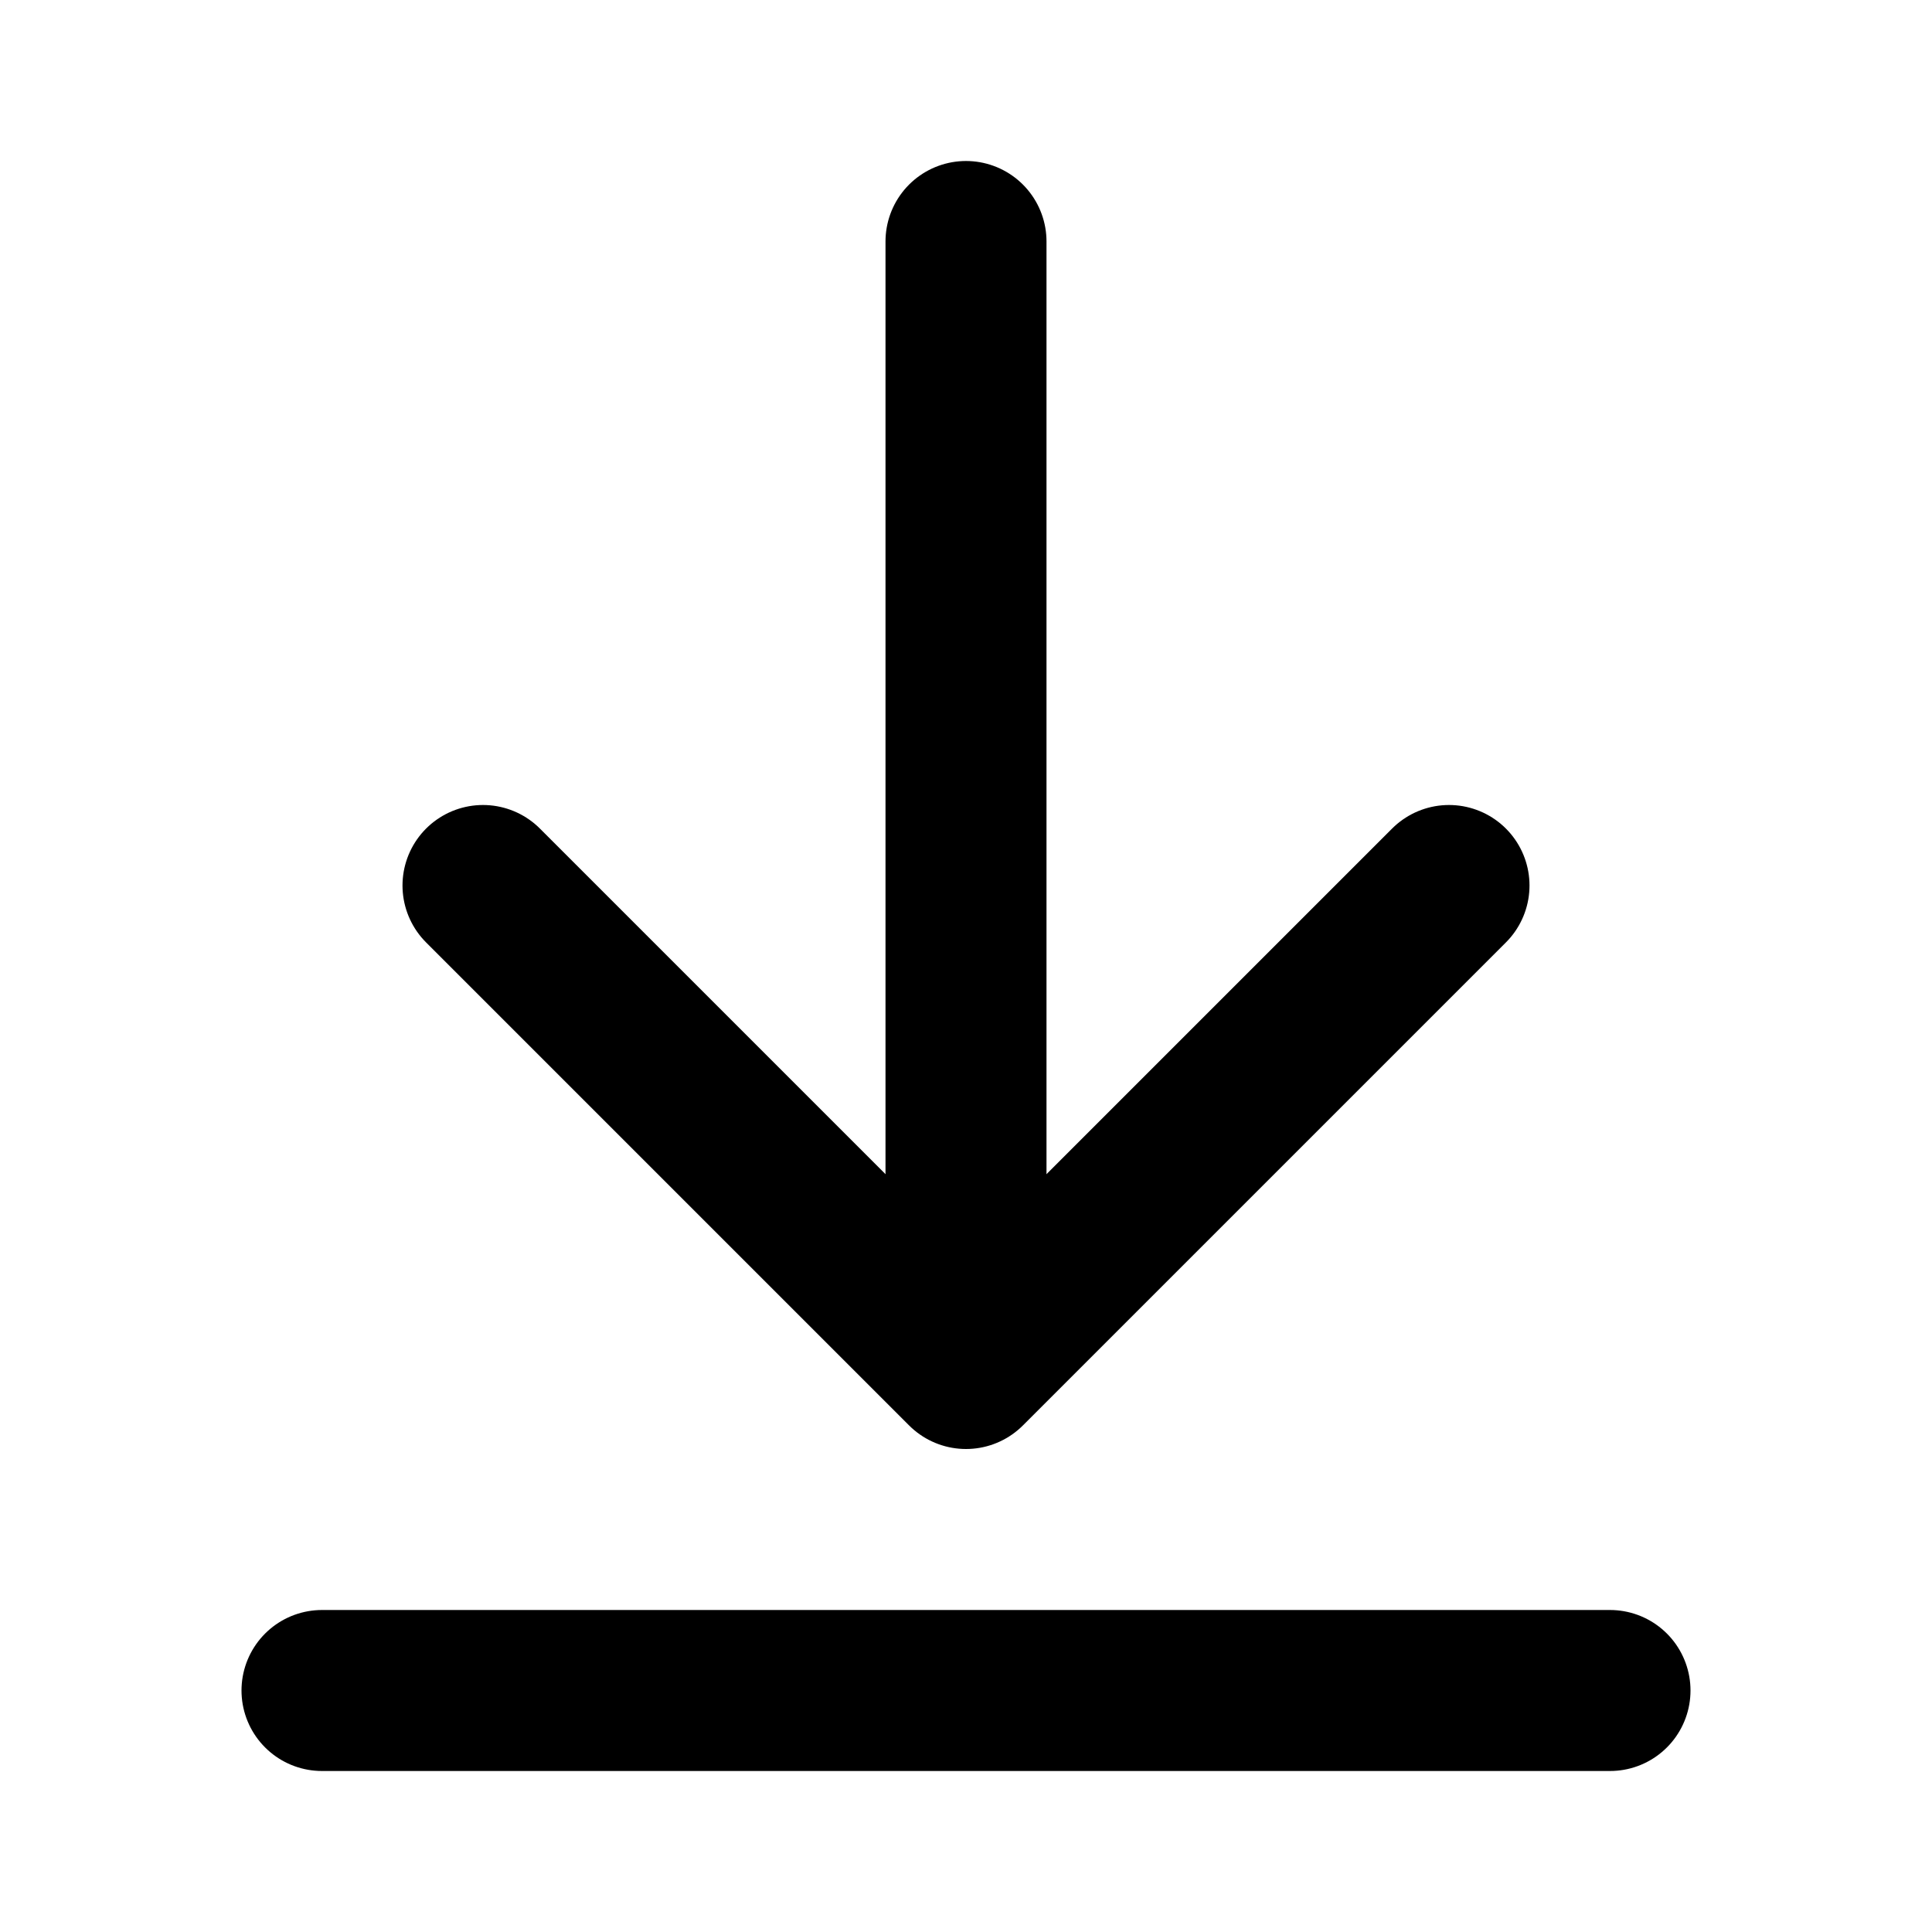
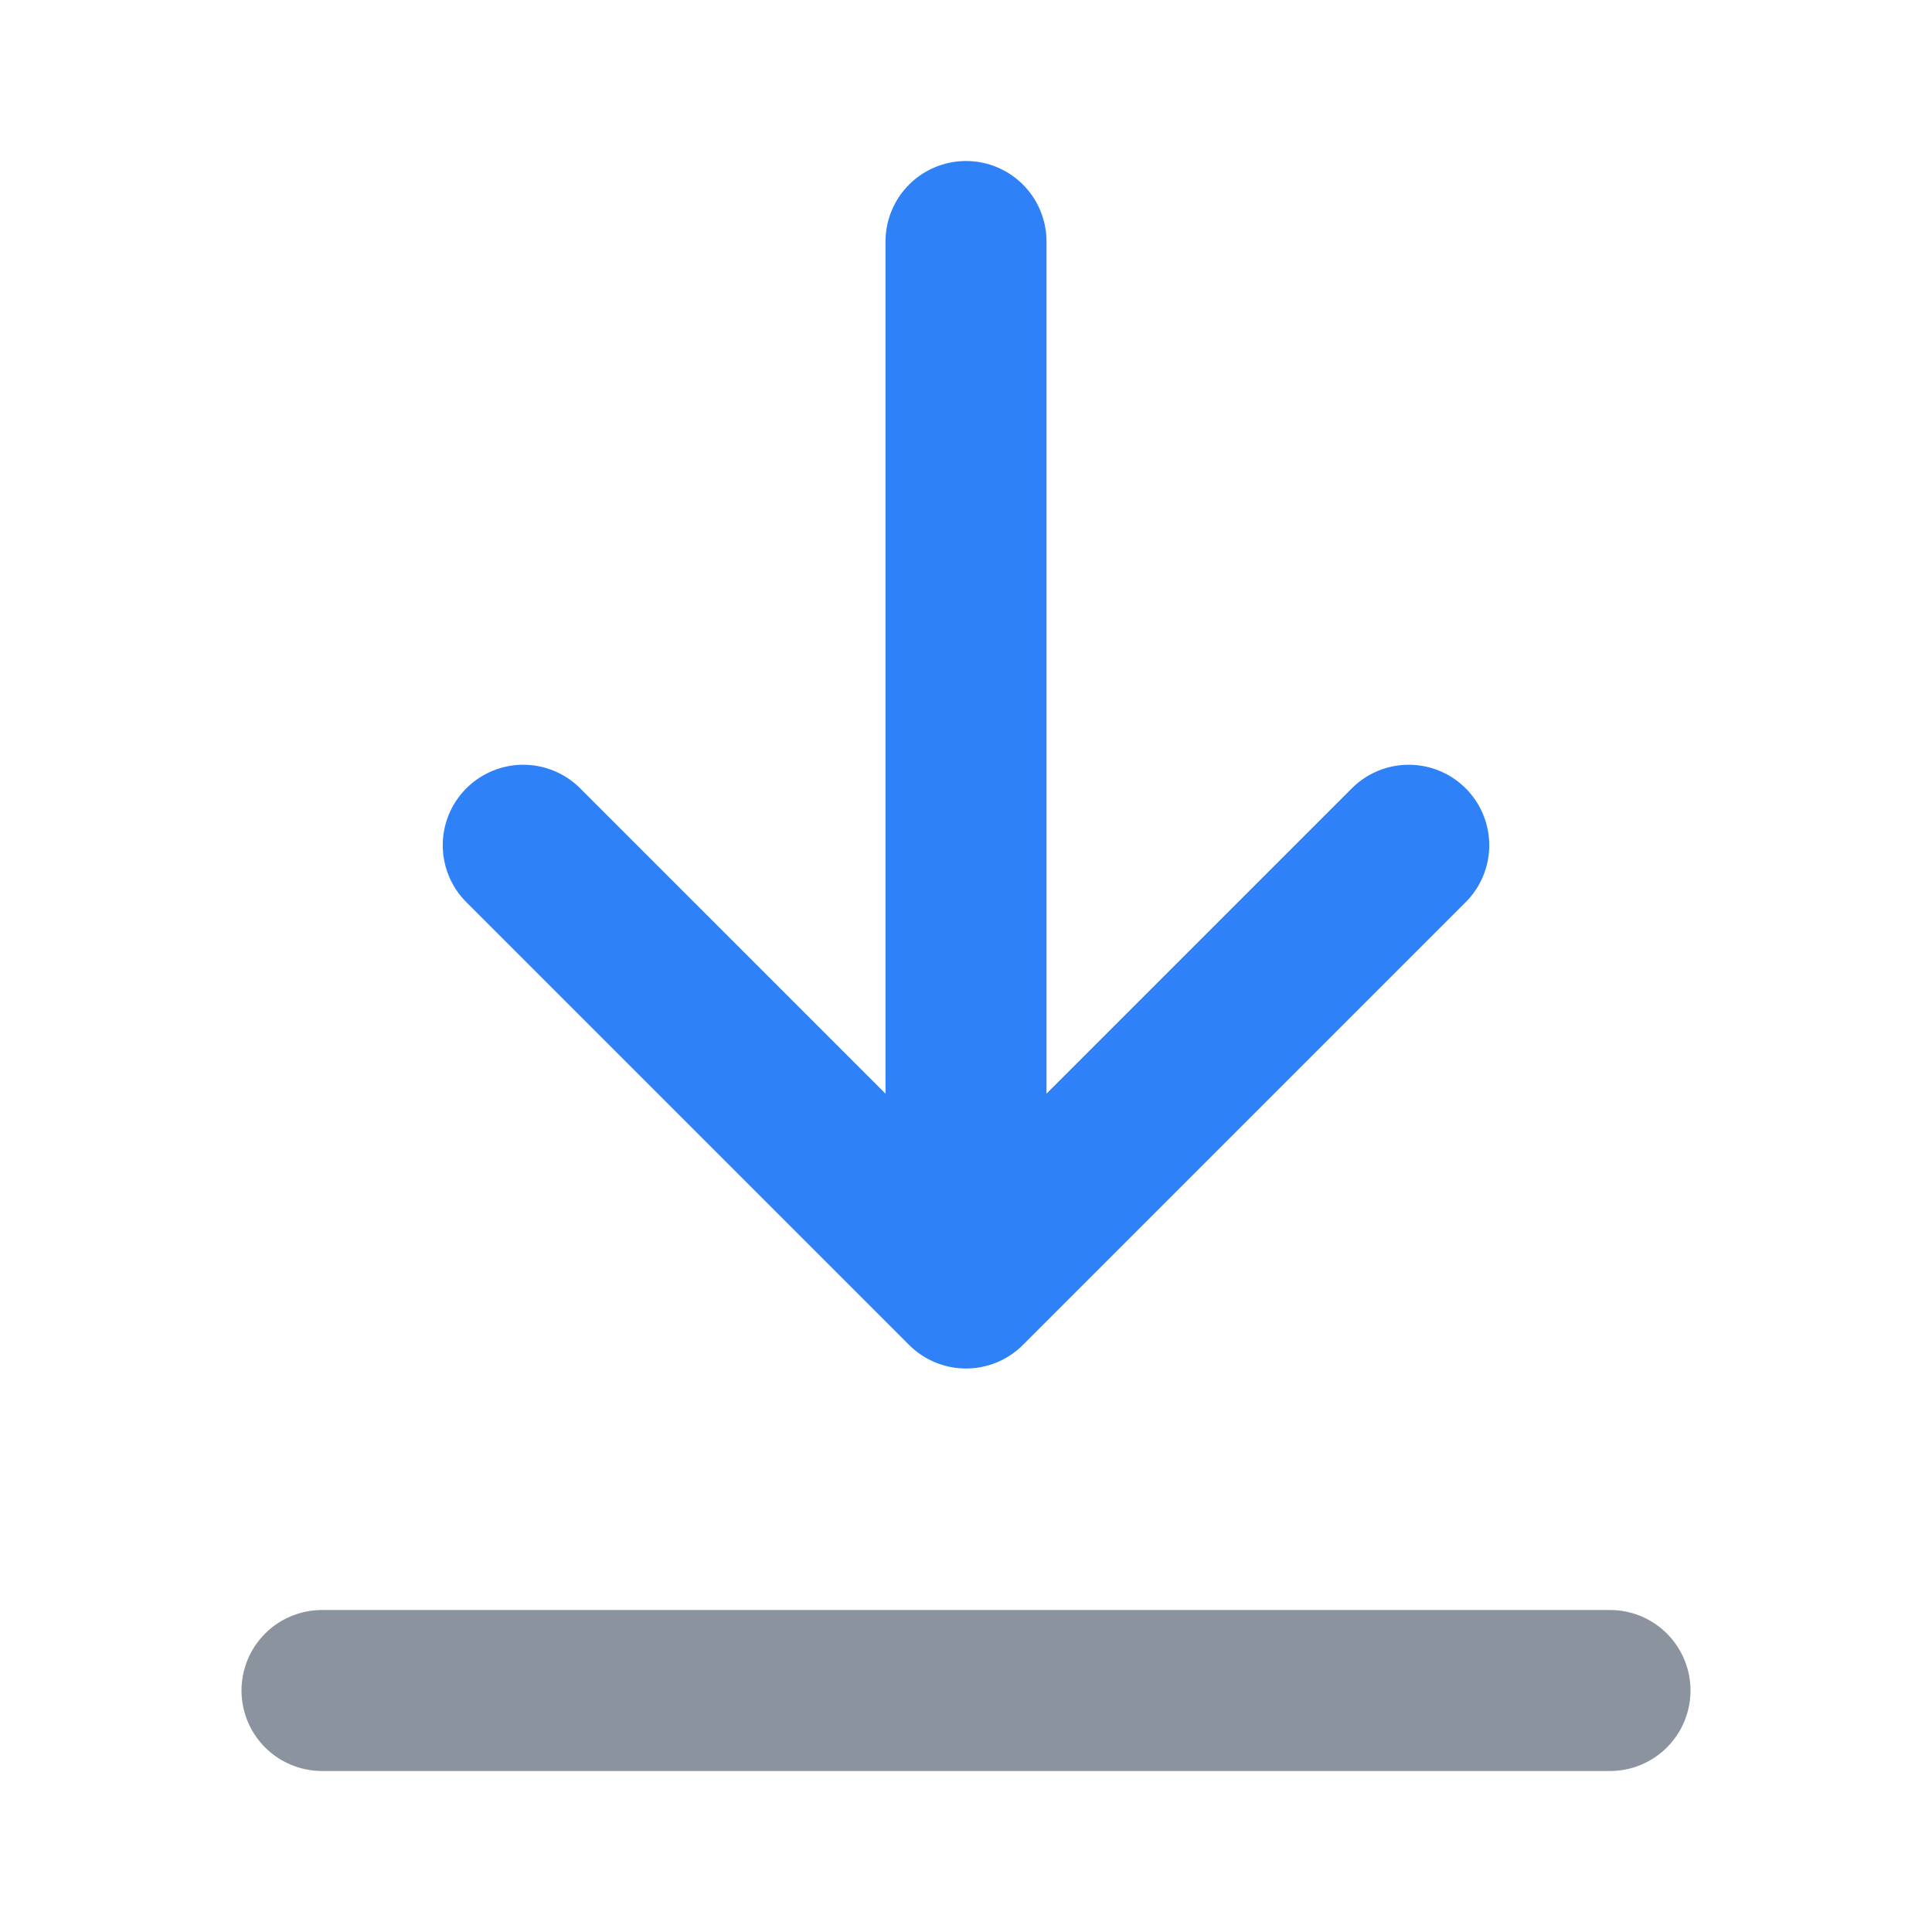
- <svg xmlns="http://www.w3.org/2000/svg" viewBox="0 0 24 24" width="24" height="24" fill="none" stroke="currentColor" stroke-width="2" stroke-linecap="round" stroke-linejoin="round">
-   <path d="M12 3v12" />
-   <path d="M6 11l6 6 6-6" />
-   <path d="M4 21h16" />
+ <svg xmlns="http://www.w3.org/2000/svg" viewBox="0 0 24 24" width="24" height="24" fill="none" stroke-width="2" stroke-linecap="round" stroke-linejoin="round">
+   <path d="M12 3v11" stroke="#2F81F7" />
+   <path d="M6.5 10.5l5.5 5.5 5.5-5.5" stroke="#2F81F7" />
+   <path d="M4 21h16" stroke="#8B949E" />
</svg>
